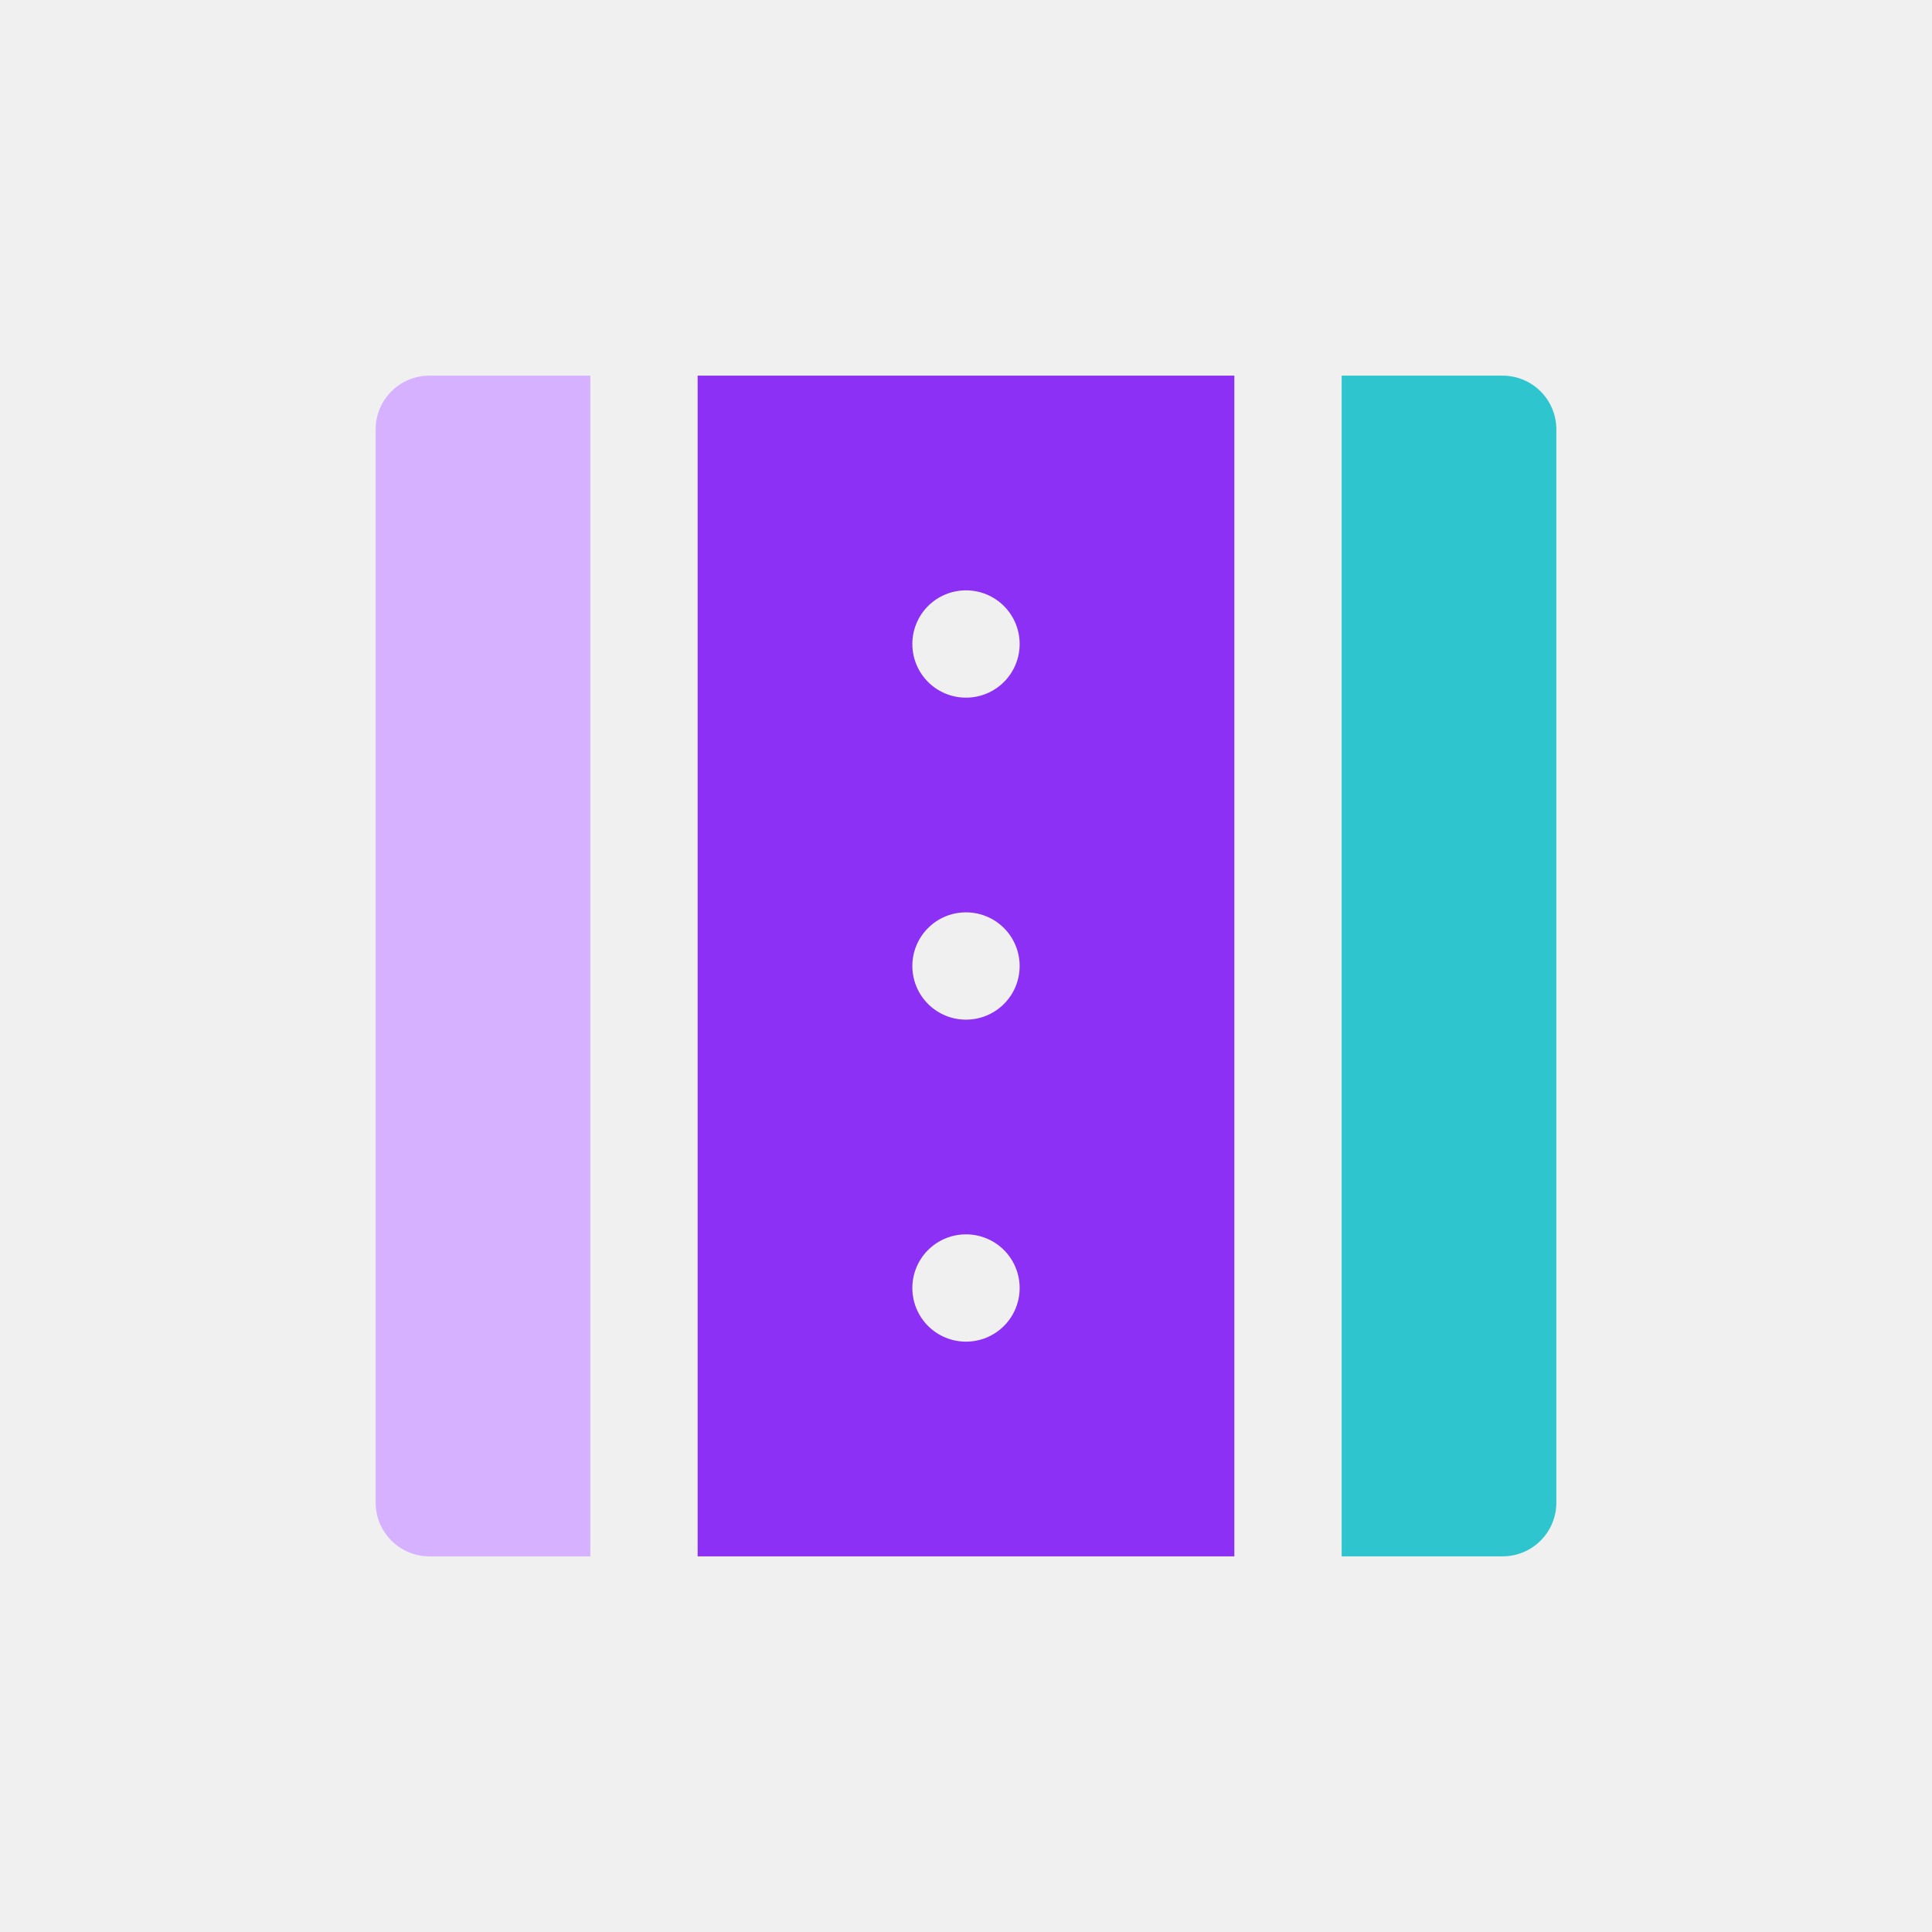
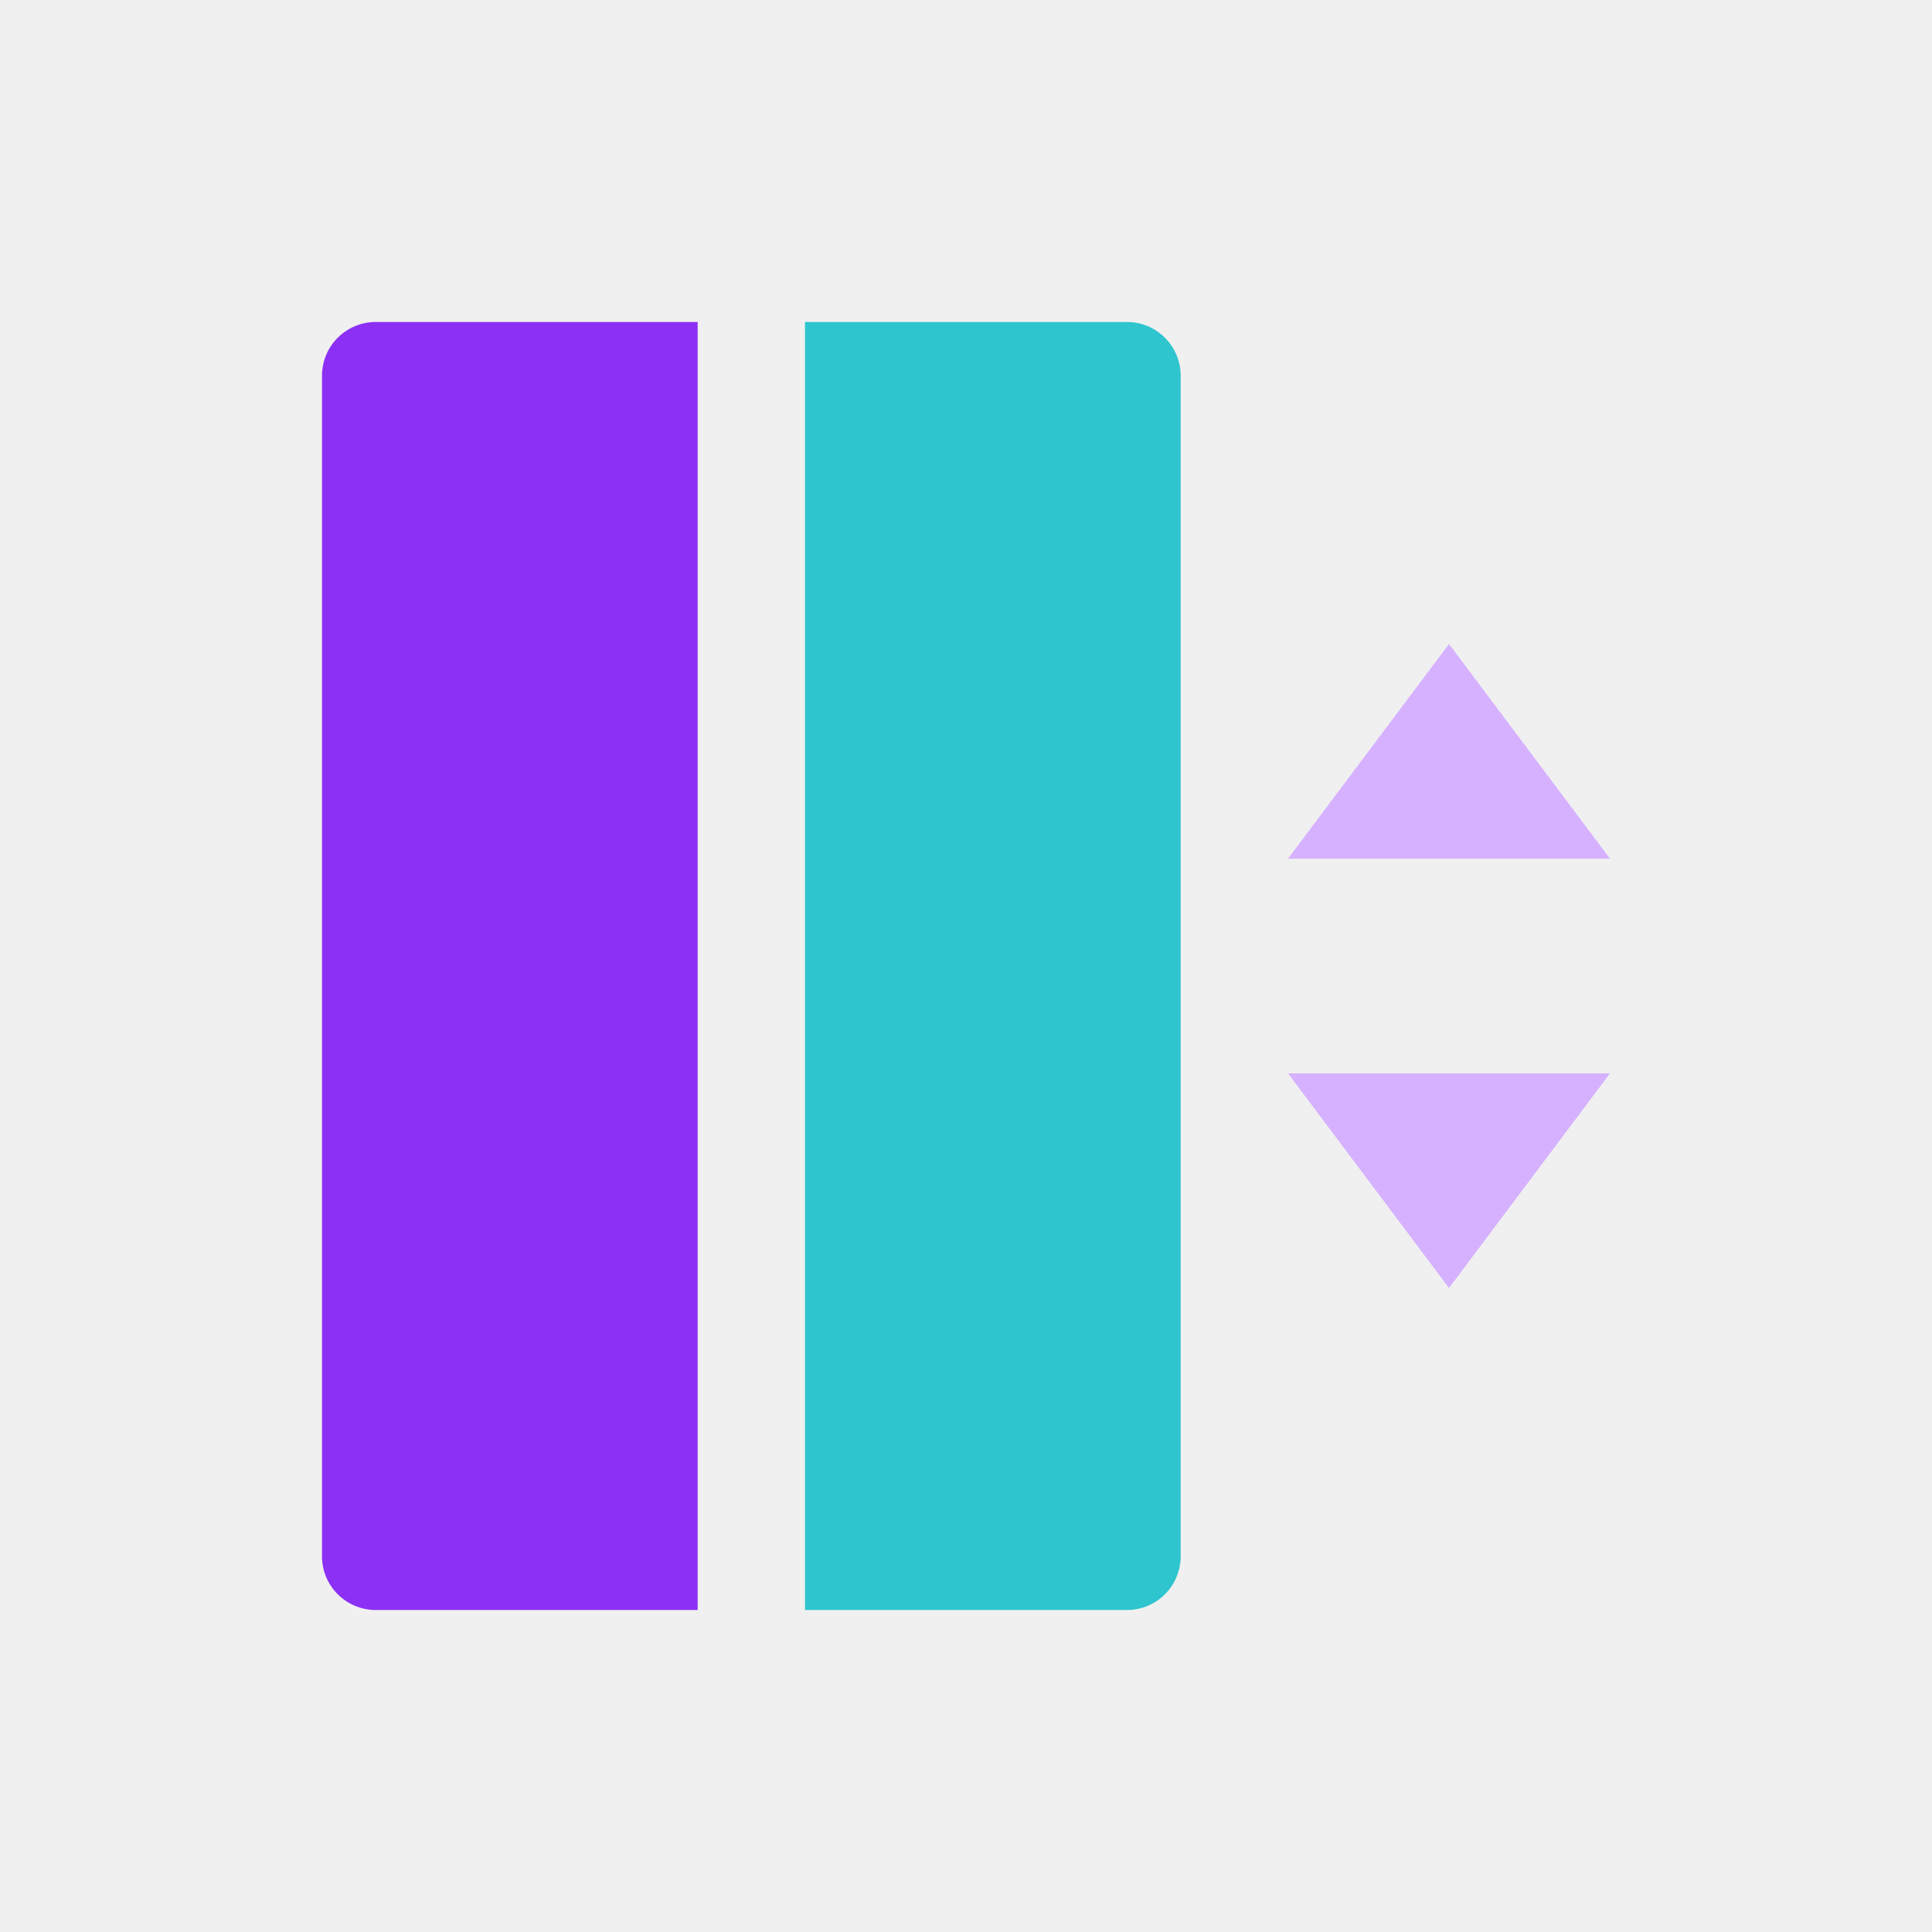
<svg xmlns="http://www.w3.org/2000/svg" width="48" height="48" viewBox="0 0 48 48" fill="none">
-   <path d="M14.667 9.333H10.667C10.313 9.333 9.974 9.474 9.724 9.724C9.474 9.974 9.333 10.313 9.333 10.667V37.333C9.333 37.687 9.474 38.026 9.724 38.276C9.974 38.526 10.313 38.667 10.667 38.667H14.667V9.333Z" fill="#D6B1FF" />
-   <path d="M17.333 38.667H30.667V9.333H17.333V38.667ZM24 33.333C23.646 33.333 23.307 33.193 23.057 32.943C22.807 32.693 22.667 32.353 22.667 32C22.667 31.646 22.807 31.307 23.057 31.057C23.307 30.807 23.646 30.667 24 30.667C24.354 30.667 24.693 30.807 24.943 31.057C25.193 31.307 25.333 31.646 25.333 32C25.333 32.353 25.193 32.693 24.943 32.943C24.693 33.193 24.354 33.333 24 33.333ZM24 14.667C24.354 14.667 24.693 14.807 24.943 15.057C25.193 15.307 25.333 15.646 25.333 16C25.333 16.354 25.193 16.693 24.943 16.943C24.693 17.193 24.354 17.333 24 17.333C23.646 17.333 23.307 17.193 23.057 16.943C22.807 16.693 22.667 16.354 22.667 16C22.667 15.646 22.807 15.307 23.057 15.057C23.307 14.807 23.646 14.667 24 14.667ZM24 22.667C24.354 22.667 24.693 22.807 24.943 23.057C25.193 23.307 25.333 23.646 25.333 24C25.333 24.354 25.193 24.693 24.943 24.943C24.693 25.193 24.354 25.333 24 25.333C23.646 25.333 23.307 25.193 23.057 24.943C22.807 24.693 22.667 24.354 22.667 24C22.667 23.646 22.807 23.307 23.057 23.057C23.307 22.807 23.646 22.667 24 22.667Z" fill="#8C30F5" />
-   <path d="M37.333 9.333H33.333V38.667H37.333C37.687 38.667 38.026 38.526 38.276 38.276C38.526 38.026 38.667 37.687 38.667 37.333V10.667C38.667 10.313 38.526 9.974 38.276 9.724C38.026 9.474 37.687 9.333 37.333 9.333Z" fill="#2EC5CE" />
+   <g clip-path="url(#clip0_2242_496)">
+     <path d="M32 21.333H40L36 16L32 21.333ZM32 26.667H40L36 32L32 26.667Z" fill="#D6B1FF" />
+     <path d="M9.333 8H17.333V40H9.333C8.98 40 8.641 39.859 8.391 39.609C8.14 39.359 8 39.02 8 38.667V9.333C8 8.98 8.14 8.641 8.391 8.391C8.641 8.14 8.98 8 9.333 8Z" fill="#8C30F5" />
+     <path d="M20 8H28C28.354 8 28.693 8.14 28.943 8.391C29.193 8.641 29.333 8.98 29.333 9.333V38.667C29.333 39.02 29.193 39.359 28.943 39.609C28.693 39.859 28.354 40 28 40H20V8Z" fill="#2EC5CE" />
+   </g>
+   <defs>
+     <clipPath id="clip0_2242_496">
+       <rect width="32" height="32" fill="white" transform="translate(8 8)" />
+     </clipPath>
+   </defs>
</svg>
